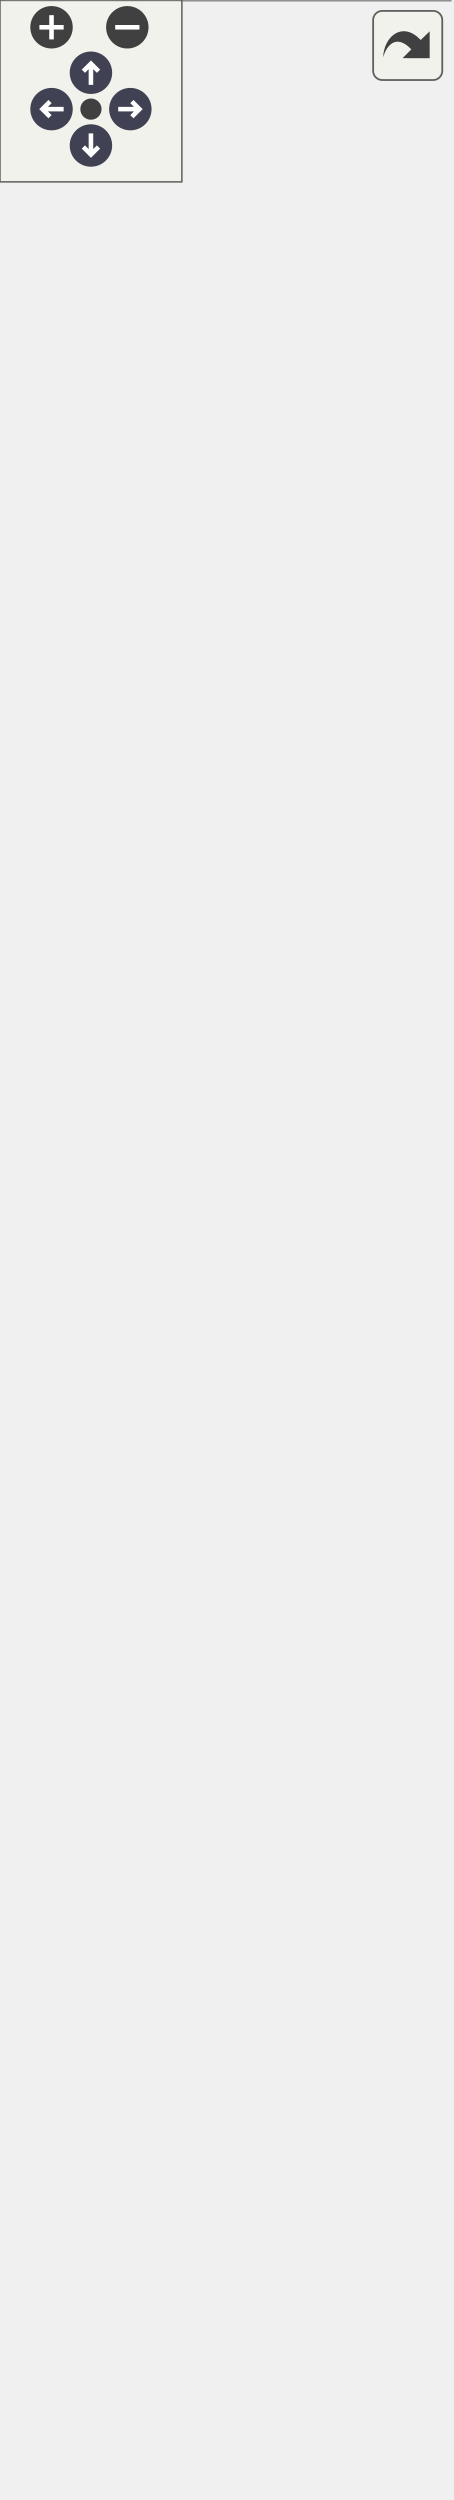
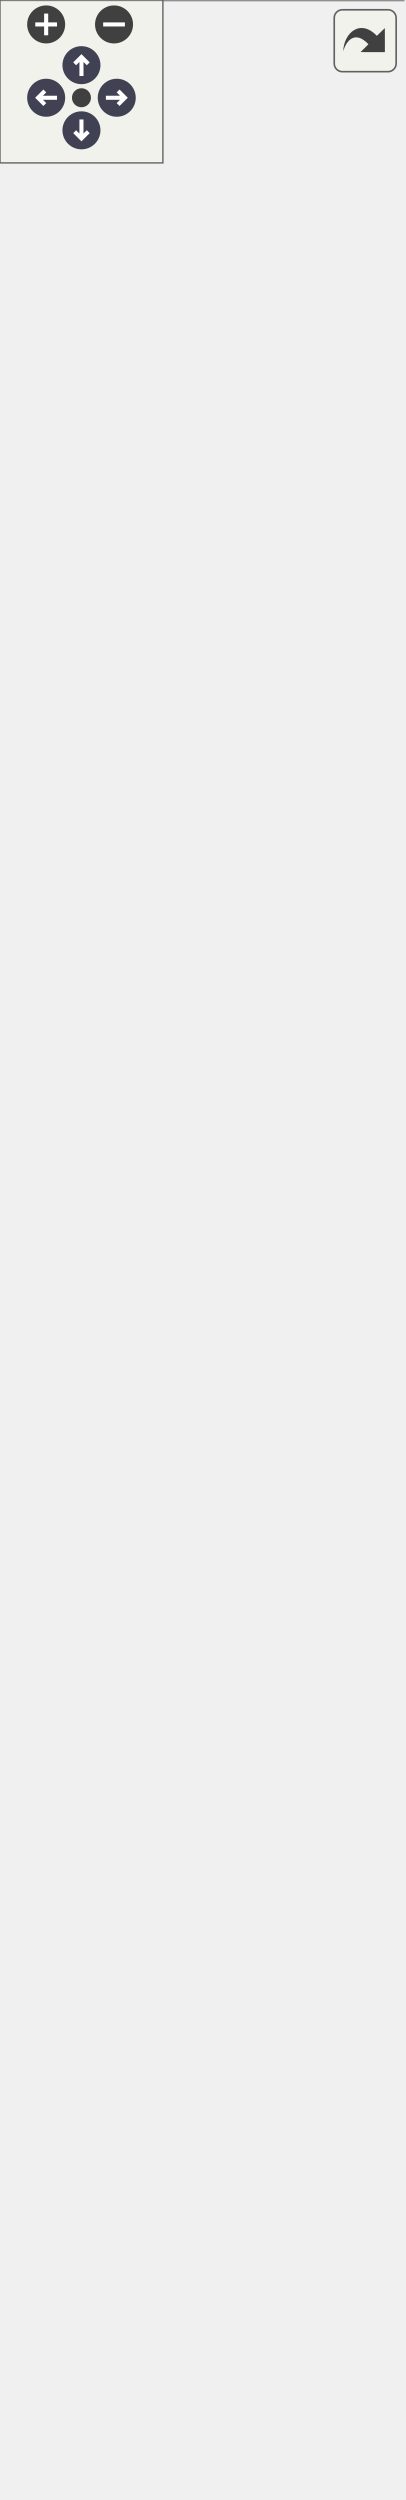
<svg xmlns="http://www.w3.org/2000/svg" xmlns:xlink="http://www.w3.org/1999/xlink" id="main" version="1.1" xml:space="preserve">
  <style type="text/css">
.node, .edge {opacity: 0.7;}
.node.selected, .edge.selected {opacity: 1;}
.edge:hover path { stroke: red; }
.edge:hover polygon { stroke: red; fill: red; }
</style>
  <defs>
    <circle id="rim" cx="0" cy="0" r="7" />
    <circle id="rim2" cx="0" cy="0" r="3.5" />
    <g id="zoomPlus">
      <use xlink:href="#rim" fill="#404040">
        <set attributeName="fill" to="#808080" begin="zoomplus.mouseover" end="zoomplus.mouseout" />
      </use>
      <path d="M-4,0h8M0,-4v8" fill="none" stroke="white" stroke-width="1.5" pointer-events="none" />
    </g>
    <g id="zoomMin">
      <use xlink:href="#rim" fill="#404040">
        <set attributeName="fill" to="#808080" begin="zoomminus.mouseover" end="zoomminus.mouseout" />
      </use>
      <path d="M-4,0h8" fill="none" stroke="white" stroke-width="1.5" pointer-events="none" />
    </g>
    <g id="arrowUp" transform="translate(30 24)">
      <use xlink:href="#rim" />
      <path pointer-events="none" fill="none" stroke="white" stroke-width="1.5" d="M0,-3.0v7 M-2.5,-0.5L0,-3.0L2.5,-0.5" />
    </g>
    <g id="arrowRight" transform="rotate(90) translate(36 -43)">
      <use xlink:href="#rim" />
      <path pointer-events="none" fill="none" stroke="white" stroke-width="1.5" d="M0,-3.0v7 M-2.5,-0.5L0,-3.0L2.5,-0.5" />
    </g>
    <g id="arrowDown" transform="rotate(180) translate(-30 -48)">
      <use xlink:href="#rim" />
      <path pointer-events="none" fill="none" stroke="white" stroke-width="1.5" d="M0,-3.0v7 M-2.5,-0.5L0,-3.0L2.5,-0.5" />
    </g>
    <g id="arrowLeft" transform="rotate(270) translate(-36 17)">
      <use xlink:href="#rim" />
      <path pointer-events="none" fill="none" stroke="white" stroke-width="1.5" d="M0,-3.0v7 M-2.5,-0.5L0,-3.0L2.5,-0.5" />
    </g>
    <g id="resetDef">
      <use xlink:href="#rim2" fill="#404040">
        <set attributeName="fill" to="#808080" begin="reset.mouseover" end="reset.mouseout" />
      </use>
    </g>
  </defs>
  <svg id="graph" class="graph">
    <g id="viewport">
      <g id="Node000001" class="node">
        <g id="a_Node000001">
          <a xlink:title="Subject of the data observer pattern: an object that produces data and manages its observers.">
-             <polygon fill="#999999" stroke="none" points="148.5,-764 0,-764 0,-656 148.5,-656 148.5,-764" />
-             <text xml:space="preserve" text-anchor="start" x="5.25" y="-750.5" font-family="Helvetica,sans-Serif" font-size="10.00">Mu.ObserverDataManager&lt; T &gt;</text>
-             <text xml:space="preserve" text-anchor="start" x="72.75" y="-734.5" font-family="Helvetica,sans-Serif" font-size="10.00"> </text>
-             <text xml:space="preserve" text-anchor="start" x="4" y="-718.5" font-family="Helvetica,sans-Serif" font-size="10.00">+</text>
-             <text xml:space="preserve" text-anchor="start" x="14" y="-718.5" font-family="Helvetica,sans-Serif" font-size="10.00">void registerObserver</text>
-             <text xml:space="preserve" text-anchor="start" x="14" y="-706.5" font-family="Helvetica,sans-Serif" font-size="10.00">(ObserverData&lt; T &gt; observer)</text>
-             <text xml:space="preserve" text-anchor="start" x="4" y="-690.5" font-family="Helvetica,sans-Serif" font-size="10.00">+</text>
-             <text xml:space="preserve" text-anchor="start" x="14" y="-690.5" font-family="Helvetica,sans-Serif" font-size="10.00">void removeObserver</text>
-             <text xml:space="preserve" text-anchor="start" x="14" y="-678.5" font-family="Helvetica,sans-Serif" font-size="10.00">(ObserverData&lt; T &gt; observer)</text>
-             <text xml:space="preserve" text-anchor="start" x="4" y="-662.5" font-family="Helvetica,sans-Serif" font-size="10.00">+</text>
-             <text xml:space="preserve" text-anchor="start" x="14" y="-662.5" font-family="Helvetica,sans-Serif" font-size="10.00">void notifyObservers()</text>
-             <polygon fill="#666666" stroke="#666666" points="0,-746 0,-746 148.5,-746 148.5,-746 0,-746" />
-             <polygon fill="#666666" stroke="#666666" points="0,-730 0,-730 148.5,-730 148.5,-730 0,-730" />
-             <polygon fill="none" stroke="#666666" points="0,-656 0,-764 148.5,-764 148.5,-656 0,-656" />
+             <polygon fill="#999999" stroke="none" points="148.5,-860 0,-860 0,-752 148.5,-752 148.5,-860" />
+             <text xml:space="preserve" text-anchor="start" x="5.25" y="-846.5" font-family="Helvetica,sans-Serif" font-size="10.00">Mu.ObserverDataManager&lt; T &gt;</text>
+             <text xml:space="preserve" text-anchor="start" x="72.75" y="-830.5" font-family="Helvetica,sans-Serif" font-size="10.00"> </text>
+             <text xml:space="preserve" text-anchor="start" x="4" y="-814.5" font-family="Helvetica,sans-Serif" font-size="10.00">+</text>
+             <text xml:space="preserve" text-anchor="start" x="14" y="-814.5" font-family="Helvetica,sans-Serif" font-size="10.00">void registerObserver</text>
+             <text xml:space="preserve" text-anchor="start" x="14" y="-802.5" font-family="Helvetica,sans-Serif" font-size="10.00">(ObserverData&lt; T &gt; observer)</text>
+             <text xml:space="preserve" text-anchor="start" x="4" y="-786.5" font-family="Helvetica,sans-Serif" font-size="10.00">+</text>
+             <text xml:space="preserve" text-anchor="start" x="14" y="-786.5" font-family="Helvetica,sans-Serif" font-size="10.00">void removeObserver</text>
+             <text xml:space="preserve" text-anchor="start" x="14" y="-774.5" font-family="Helvetica,sans-Serif" font-size="10.00">(ObserverData&lt; T &gt; observer)</text>
+             <text xml:space="preserve" text-anchor="start" x="4" y="-758.5" font-family="Helvetica,sans-Serif" font-size="10.00">+</text>
+             <text xml:space="preserve" text-anchor="start" x="14" y="-758.5" font-family="Helvetica,sans-Serif" font-size="10.00">void notifyObservers()</text>
+             <polygon fill="#666666" stroke="#666666" points="0,-842 0,-842 148.5,-842 148.5,-842 0,-842" />
+             <polygon fill="#666666" stroke="#666666" points="0,-826 0,-826 148.5,-826 148.5,-826 0,-826" />
+             <polygon fill="none" stroke="#666666" points="0,-752 0,-860 148.5,-860 148.5,-752 0,-752" />
          </a>
        </g>
      </g>
      <g id="Node000002" class="node">
        <g id="a_Node000002">
          <a xlink:href="class_data_1_1_d_t___data.html" target="_top" xlink:title="Class representing a source of data collected from the ToI, i.e., a part of D in DT = ⟨D,...">
-             <polygon fill="white" stroke="none" points="148.5,-620 0,-620 0,0 148.5,0 148.5,-620" />
-             <text xml:space="preserve" text-anchor="start" x="30.75" y="-606.5" font-family="Helvetica,sans-Serif" font-size="10.00">Data.DT_Data&lt; T &gt;</text>
-             <text xml:space="preserve" text-anchor="start" x="4.38" y="-590.5" font-family="Helvetica,sans-Serif" font-size="10.00">#</text>
-             <text xml:space="preserve" text-anchor="start" x="14" y="-590.5" font-family="Helvetica,sans-Serif" font-size="10.00">String source</text>
-             <text xml:space="preserve" text-anchor="start" x="4.38" y="-574.5" font-family="Helvetica,sans-Serif" font-size="10.00">#</text>
-             <text xml:space="preserve" text-anchor="start" x="14" y="-574.5" font-family="Helvetica,sans-Serif" font-size="10.00">String dataType</text>
-             <text xml:space="preserve" text-anchor="start" x="5.5" y="-558.5" font-family="Helvetica,sans-Serif" font-size="10.00">-</text>
-             <text xml:space="preserve" text-anchor="start" x="14" y="-558.5" font-family="Helvetica,sans-Serif" font-size="10.00">final List&lt; ObserverData</text>
-             <text xml:space="preserve" text-anchor="start" x="14" y="-546.5" font-family="Helvetica,sans-Serif" font-size="10.00">&lt; T &gt; &gt; observers</text>
-             <text xml:space="preserve" text-anchor="start" x="5.5" y="-530.5" font-family="Helvetica,sans-Serif" font-size="10.00">-</text>
-             <text xml:space="preserve" text-anchor="start" x="14" y="-530.5" font-family="Helvetica,sans-Serif" font-size="10.00">T currentData</text>
-             <text xml:space="preserve" text-anchor="start" x="5.5" y="-514.5" font-family="Helvetica,sans-Serif" font-size="10.00">-</text>
-             <text xml:space="preserve" text-anchor="start" x="14" y="-514.5" font-family="Helvetica,sans-Serif" font-size="10.00">double currentTime</text>
-             <text xml:space="preserve" text-anchor="start" x="5.5" y="-498.5" font-family="Helvetica,sans-Serif" font-size="10.00">-</text>
-             <text xml:space="preserve" text-anchor="start" x="14" y="-498.5" font-family="Helvetica,sans-Serif" font-size="10.00">final DT_DataSegment</text>
-             <text xml:space="preserve" text-anchor="start" x="14" y="-486.5" font-family="Helvetica,sans-Serif" font-size="10.00">&lt; T &gt; collectedData</text>
-             <text xml:space="preserve" text-anchor="start" x="5.5" y="-470.5" font-family="Helvetica,sans-Serif" font-size="10.00">-</text>
-             <text xml:space="preserve" text-anchor="start" x="14" y="-470.5" font-family="Helvetica,sans-Serif" font-size="10.00">DoubleSupplier clock</text>
-             <text xml:space="preserve" text-anchor="start" x="4" y="-454.5" font-family="Helvetica,sans-Serif" font-size="10.00">+</text>
-             <text xml:space="preserve" text-anchor="start" x="14" y="-454.5" font-family="Helvetica,sans-Serif" font-size="10.00">DT_Data(String source,</text>
-             <text xml:space="preserve" text-anchor="start" x="14" y="-442.5" font-family="Helvetica,sans-Serif" font-size="10.00"> String dataType)</text>
-             <text xml:space="preserve" text-anchor="start" x="4" y="-426.5" font-family="Helvetica,sans-Serif" font-size="10.00">+</text>
-             <text xml:space="preserve" text-anchor="start" x="14" y="-426.5" font-family="Helvetica,sans-Serif" font-size="10.00">void registerObserver</text>
-             <text xml:space="preserve" text-anchor="start" x="14" y="-414.5" font-family="Helvetica,sans-Serif" font-size="10.00">(ObserverData&lt; T &gt; observer)</text>
-             <text xml:space="preserve" text-anchor="start" x="4" y="-398.5" font-family="Helvetica,sans-Serif" font-size="10.00">+</text>
-             <text xml:space="preserve" text-anchor="start" x="14" y="-398.5" font-family="Helvetica,sans-Serif" font-size="10.00">void removeObserver</text>
-             <text xml:space="preserve" text-anchor="start" x="14" y="-386.5" font-family="Helvetica,sans-Serif" font-size="10.00">(ObserverData&lt; T &gt; observer)</text>
-             <text xml:space="preserve" text-anchor="start" x="4" y="-370.5" font-family="Helvetica,sans-Serif" font-size="10.00">+</text>
-             <text xml:space="preserve" text-anchor="start" x="14" y="-370.5" font-family="Helvetica,sans-Serif" font-size="10.00">void notifyObservers()</text>
-             <text xml:space="preserve" text-anchor="start" x="4" y="-354.5" font-family="Helvetica,sans-Serif" font-size="10.00">+</text>
-             <text xml:space="preserve" text-anchor="start" x="14" y="-354.5" font-family="Helvetica,sans-Serif" font-size="10.00">void updateData(T newData)</text>
-             <text xml:space="preserve" text-anchor="start" x="4" y="-338.5" font-family="Helvetica,sans-Serif" font-size="10.00">+</text>
-             <text xml:space="preserve" text-anchor="start" x="14" y="-338.5" font-family="Helvetica,sans-Serif" font-size="10.00">void updateData(double</text>
-             <text xml:space="preserve" text-anchor="start" x="14" y="-326.5" font-family="Helvetica,sans-Serif" font-size="10.00"> t, T newData)</text>
-             <text xml:space="preserve" text-anchor="start" x="4" y="-310.5" font-family="Helvetica,sans-Serif" font-size="10.00">+</text>
-             <text xml:space="preserve" text-anchor="start" x="14" y="-310.5" font-family="Helvetica,sans-Serif" font-size="10.00">T getCurrentData()</text>
-             <text xml:space="preserve" text-anchor="start" x="4" y="-294.5" font-family="Helvetica,sans-Serif" font-size="10.00">+</text>
-             <text xml:space="preserve" text-anchor="start" x="14" y="-294.5" font-family="Helvetica,sans-Serif" font-size="10.00">double getCurrentTime()</text>
+             <polygon fill="white" stroke="none" points="148.5,-716 0,-716 0,0 148.5,0 148.5,-716" />
+             <text xml:space="preserve" text-anchor="start" x="30.75" y="-702.5" font-family="Helvetica,sans-Serif" font-size="10.00">Data.DT_Data&lt; T &gt;</text>
+             <text xml:space="preserve" text-anchor="start" x="4.38" y="-686.5" font-family="Helvetica,sans-Serif" font-size="10.00">#</text>
+             <text xml:space="preserve" text-anchor="start" x="14" y="-686.5" font-family="Helvetica,sans-Serif" font-size="10.00">String source</text>
+             <text xml:space="preserve" text-anchor="start" x="4.38" y="-670.5" font-family="Helvetica,sans-Serif" font-size="10.00">#</text>
+             <text xml:space="preserve" text-anchor="start" x="14" y="-670.5" font-family="Helvetica,sans-Serif" font-size="10.00">String dataType</text>
+             <text xml:space="preserve" text-anchor="start" x="4.38" y="-654.5" font-family="Helvetica,sans-Serif" font-size="10.00">#</text>
+             <text xml:space="preserve" text-anchor="start" x="14" y="-654.5" font-family="Helvetica,sans-Serif" font-size="10.00">DT_DataCharacterization</text>
+             <text xml:space="preserve" text-anchor="start" x="14" y="-642.5" font-family="Helvetica,sans-Serif" font-size="10.00"> characterization</text>
+             <text xml:space="preserve" text-anchor="start" x="5.5" y="-626.5" font-family="Helvetica,sans-Serif" font-size="10.00">-</text>
+             <text xml:space="preserve" text-anchor="start" x="14" y="-626.5" font-family="Helvetica,sans-Serif" font-size="10.00">final List&lt; ObserverData</text>
+             <text xml:space="preserve" text-anchor="start" x="14" y="-614.5" font-family="Helvetica,sans-Serif" font-size="10.00">&lt; T &gt; &gt; observers</text>
+             <text xml:space="preserve" text-anchor="start" x="5.5" y="-598.5" font-family="Helvetica,sans-Serif" font-size="10.00">-</text>
+             <text xml:space="preserve" text-anchor="start" x="14" y="-598.5" font-family="Helvetica,sans-Serif" font-size="10.00">T currentData</text>
+             <text xml:space="preserve" text-anchor="start" x="5.5" y="-582.5" font-family="Helvetica,sans-Serif" font-size="10.00">-</text>
+             <text xml:space="preserve" text-anchor="start" x="14" y="-582.5" font-family="Helvetica,sans-Serif" font-size="10.00">double currentTime</text>
+             <text xml:space="preserve" text-anchor="start" x="5.5" y="-566.5" font-family="Helvetica,sans-Serif" font-size="10.00">-</text>
+             <text xml:space="preserve" text-anchor="start" x="14" y="-566.5" font-family="Helvetica,sans-Serif" font-size="10.00">final DT_DataSegment</text>
+             <text xml:space="preserve" text-anchor="start" x="14" y="-554.5" font-family="Helvetica,sans-Serif" font-size="10.00">&lt; T &gt; collectedData</text>
+             <text xml:space="preserve" text-anchor="start" x="5.5" y="-538.5" font-family="Helvetica,sans-Serif" font-size="10.00">-</text>
+             <text xml:space="preserve" text-anchor="start" x="14" y="-538.5" font-family="Helvetica,sans-Serif" font-size="10.00">DoubleSupplier clock</text>
+             <text xml:space="preserve" text-anchor="start" x="4" y="-522.5" font-family="Helvetica,sans-Serif" font-size="10.00">+</text>
+             <text xml:space="preserve" text-anchor="start" x="14" y="-522.5" font-family="Helvetica,sans-Serif" font-size="10.00">DT_Data(String source,</text>
+             <text xml:space="preserve" text-anchor="start" x="14" y="-510.5" font-family="Helvetica,sans-Serif" font-size="10.00"> String dataType)</text>
+             <text xml:space="preserve" text-anchor="start" x="4" y="-494.5" font-family="Helvetica,sans-Serif" font-size="10.00">+</text>
+             <text xml:space="preserve" text-anchor="start" x="14" y="-494.5" font-family="Helvetica,sans-Serif" font-size="10.00">void registerObserver</text>
+             <text xml:space="preserve" text-anchor="start" x="14" y="-482.5" font-family="Helvetica,sans-Serif" font-size="10.00">(ObserverData&lt; T &gt; observer)</text>
+             <text xml:space="preserve" text-anchor="start" x="4" y="-466.5" font-family="Helvetica,sans-Serif" font-size="10.00">+</text>
+             <text xml:space="preserve" text-anchor="start" x="14" y="-466.5" font-family="Helvetica,sans-Serif" font-size="10.00">void removeObserver</text>
+             <text xml:space="preserve" text-anchor="start" x="14" y="-454.5" font-family="Helvetica,sans-Serif" font-size="10.00">(ObserverData&lt; T &gt; observer)</text>
+             <text xml:space="preserve" text-anchor="start" x="4" y="-438.5" font-family="Helvetica,sans-Serif" font-size="10.00">+</text>
+             <text xml:space="preserve" text-anchor="start" x="14" y="-438.5" font-family="Helvetica,sans-Serif" font-size="10.00">void notifyObservers()</text>
+             <text xml:space="preserve" text-anchor="start" x="4" y="-422.5" font-family="Helvetica,sans-Serif" font-size="10.00">+</text>
+             <text xml:space="preserve" text-anchor="start" x="14" y="-422.5" font-family="Helvetica,sans-Serif" font-size="10.00">void updateData(T newData)</text>
+             <text xml:space="preserve" text-anchor="start" x="4" y="-406.5" font-family="Helvetica,sans-Serif" font-size="10.00">+</text>
+             <text xml:space="preserve" text-anchor="start" x="14" y="-406.5" font-family="Helvetica,sans-Serif" font-size="10.00">void updateData(double</text>
+             <text xml:space="preserve" text-anchor="start" x="14" y="-394.5" font-family="Helvetica,sans-Serif" font-size="10.00"> t, T newData)</text>
+             <text xml:space="preserve" text-anchor="start" x="4" y="-378.5" font-family="Helvetica,sans-Serif" font-size="10.00">+</text>
+             <text xml:space="preserve" text-anchor="start" x="14" y="-378.5" font-family="Helvetica,sans-Serif" font-size="10.00">T getCurrentData()</text>
+             <text xml:space="preserve" text-anchor="start" x="4" y="-362.5" font-family="Helvetica,sans-Serif" font-size="10.00">+</text>
+             <text xml:space="preserve" text-anchor="start" x="14" y="-362.5" font-family="Helvetica,sans-Serif" font-size="10.00">double getCurrentTime()</text>
+             <text xml:space="preserve" text-anchor="start" x="4" y="-346.5" font-family="Helvetica,sans-Serif" font-size="10.00">+</text>
+             <text xml:space="preserve" text-anchor="start" x="14" y="-346.5" font-family="Helvetica,sans-Serif" font-size="10.00">DT_DataSegment&lt; T &gt;</text>
+             <text xml:space="preserve" text-anchor="start" x="14" y="-334.5" font-family="Helvetica,sans-Serif" font-size="10.00"> getCollectedData()</text>
+             <text xml:space="preserve" text-anchor="start" x="4" y="-318.5" font-family="Helvetica,sans-Serif" font-size="10.00">+</text>
+             <text xml:space="preserve" text-anchor="start" x="14" y="-318.5" font-family="Helvetica,sans-Serif" font-size="10.00">DT_DataSegment&lt; T &gt;</text>
+             <text xml:space="preserve" text-anchor="start" x="14" y="-306.5" font-family="Helvetica,sans-Serif" font-size="10.00"> getRealTimeData(double</text>
+             <text xml:space="preserve" text-anchor="start" x="14" y="-294.5" font-family="Helvetica,sans-Serif" font-size="10.00"> delta)</text>
            <text xml:space="preserve" text-anchor="start" x="4" y="-278.5" font-family="Helvetica,sans-Serif" font-size="10.00">+</text>
            <text xml:space="preserve" text-anchor="start" x="14" y="-278.5" font-family="Helvetica,sans-Serif" font-size="10.00">DT_DataSegment&lt; T &gt;</text>
-             <text xml:space="preserve" text-anchor="start" x="14" y="-266.5" font-family="Helvetica,sans-Serif" font-size="10.00"> getCollectedData()</text>
-             <text xml:space="preserve" text-anchor="start" x="4" y="-250.5" font-family="Helvetica,sans-Serif" font-size="10.00">+</text>
-             <text xml:space="preserve" text-anchor="start" x="14" y="-250.5" font-family="Helvetica,sans-Serif" font-size="10.00">DT_DataSegment&lt; T &gt;</text>
-             <text xml:space="preserve" text-anchor="start" x="14" y="-238.5" font-family="Helvetica,sans-Serif" font-size="10.00"> getRealTimeData(double</text>
-             <text xml:space="preserve" text-anchor="start" x="14" y="-226.5" font-family="Helvetica,sans-Serif" font-size="10.00"> delta)</text>
+             <text xml:space="preserve" text-anchor="start" x="14" y="-266.5" font-family="Helvetica,sans-Serif" font-size="10.00"> getHistoricalData(double</text>
+             <text xml:space="preserve" text-anchor="start" x="14" y="-254.5" font-family="Helvetica,sans-Serif" font-size="10.00"> delta)</text>
+             <text xml:space="preserve" text-anchor="start" x="4" y="-238.5" font-family="Helvetica,sans-Serif" font-size="10.00">+</text>
+             <text xml:space="preserve" text-anchor="start" x="14" y="-238.5" font-family="Helvetica,sans-Serif" font-size="10.00">void setClock(DoubleSupplier</text>
+             <text xml:space="preserve" text-anchor="start" x="14" y="-226.5" font-family="Helvetica,sans-Serif" font-size="10.00"> clock)</text>
            <text xml:space="preserve" text-anchor="start" x="4" y="-210.5" font-family="Helvetica,sans-Serif" font-size="10.00">+</text>
-             <text xml:space="preserve" text-anchor="start" x="14" y="-210.5" font-family="Helvetica,sans-Serif" font-size="10.00">DT_DataSegment&lt; T &gt;</text>
-             <text xml:space="preserve" text-anchor="start" x="14" y="-198.5" font-family="Helvetica,sans-Serif" font-size="10.00"> getHistoricalData(double</text>
-             <text xml:space="preserve" text-anchor="start" x="14" y="-186.5" font-family="Helvetica,sans-Serif" font-size="10.00"> delta)</text>
-             <text xml:space="preserve" text-anchor="start" x="4" y="-170.5" font-family="Helvetica,sans-Serif" font-size="10.00">+</text>
-             <text xml:space="preserve" text-anchor="start" x="14" y="-170.5" font-family="Helvetica,sans-Serif" font-size="10.00">void setClock(DoubleSupplier</text>
-             <text xml:space="preserve" text-anchor="start" x="14" y="-158.5" font-family="Helvetica,sans-Serif" font-size="10.00"> clock)</text>
-             <text xml:space="preserve" text-anchor="start" x="4" y="-142.5" font-family="Helvetica,sans-Serif" font-size="10.00">+</text>
-             <text xml:space="preserve" text-anchor="start" x="14" y="-142.5" font-family="Helvetica,sans-Serif" font-size="10.00">boolean validateData()</text>
-             <text xml:space="preserve" text-anchor="start" x="4" y="-126.5" font-family="Helvetica,sans-Serif" font-size="10.00">+</text>
-             <text xml:space="preserve" text-anchor="start" x="14" y="-126.5" font-family="Helvetica,sans-Serif" font-size="10.00">String getSource()</text>
-             <text xml:space="preserve" text-anchor="start" x="4" y="-110.5" font-family="Helvetica,sans-Serif" font-size="10.00">+</text>
-             <text xml:space="preserve" text-anchor="start" x="14" y="-110.5" font-family="Helvetica,sans-Serif" font-size="10.00">void setSource(String</text>
-             <text xml:space="preserve" text-anchor="start" x="14" y="-98.5" font-family="Helvetica,sans-Serif" font-size="10.00"> source)</text>
-             <text xml:space="preserve" text-anchor="start" x="4" y="-82.5" font-family="Helvetica,sans-Serif" font-size="10.00">+</text>
-             <text xml:space="preserve" text-anchor="start" x="14" y="-82.5" font-family="Helvetica,sans-Serif" font-size="10.00">String getDataType()</text>
-             <text xml:space="preserve" text-anchor="start" x="4" y="-66.5" font-family="Helvetica,sans-Serif" font-size="10.00">+</text>
-             <text xml:space="preserve" text-anchor="start" x="14" y="-66.5" font-family="Helvetica,sans-Serif" font-size="10.00">void setDataType(String</text>
-             <text xml:space="preserve" text-anchor="start" x="14" y="-54.5" font-family="Helvetica,sans-Serif" font-size="10.00"> dataType)</text>
+             <text xml:space="preserve" text-anchor="start" x="14" y="-210.5" font-family="Helvetica,sans-Serif" font-size="10.00">boolean validateData()</text>
+             <text xml:space="preserve" text-anchor="start" x="4" y="-194.5" font-family="Helvetica,sans-Serif" font-size="10.00">+</text>
+             <text xml:space="preserve" text-anchor="start" x="14" y="-194.5" font-family="Helvetica,sans-Serif" font-size="10.00">String getSource()</text>
+             <text xml:space="preserve" text-anchor="start" x="4" y="-178.5" font-family="Helvetica,sans-Serif" font-size="10.00">+</text>
+             <text xml:space="preserve" text-anchor="start" x="14" y="-178.5" font-family="Helvetica,sans-Serif" font-size="10.00">void setSource(String</text>
+             <text xml:space="preserve" text-anchor="start" x="14" y="-166.5" font-family="Helvetica,sans-Serif" font-size="10.00"> source)</text>
+             <text xml:space="preserve" text-anchor="start" x="4" y="-150.5" font-family="Helvetica,sans-Serif" font-size="10.00">+</text>
+             <text xml:space="preserve" text-anchor="start" x="14" y="-150.5" font-family="Helvetica,sans-Serif" font-size="10.00">String getDataType()</text>
+             <text xml:space="preserve" text-anchor="start" x="4" y="-134.5" font-family="Helvetica,sans-Serif" font-size="10.00">+</text>
+             <text xml:space="preserve" text-anchor="start" x="14" y="-134.5" font-family="Helvetica,sans-Serif" font-size="10.00">void setDataType(String</text>
+             <text xml:space="preserve" text-anchor="start" x="14" y="-122.5" font-family="Helvetica,sans-Serif" font-size="10.00"> dataType)</text>
+             <text xml:space="preserve" text-anchor="start" x="4" y="-106.5" font-family="Helvetica,sans-Serif" font-size="10.00">+</text>
+             <text xml:space="preserve" text-anchor="start" x="14" y="-106.5" font-family="Helvetica,sans-Serif" font-size="10.00">DT_DataCharacterization</text>
+             <text xml:space="preserve" text-anchor="start" x="14" y="-94.5" font-family="Helvetica,sans-Serif" font-size="10.00"> getCharacterization()</text>
+             <text xml:space="preserve" text-anchor="start" x="4" y="-78.5" font-family="Helvetica,sans-Serif" font-size="10.00">+</text>
+             <text xml:space="preserve" text-anchor="start" x="14" y="-78.5" font-family="Helvetica,sans-Serif" font-size="10.00">void setCharacterization</text>
+             <text xml:space="preserve" text-anchor="start" x="14" y="-66.5" font-family="Helvetica,sans-Serif" font-size="10.00">(DT_DataCharacterization</text>
+             <text xml:space="preserve" text-anchor="start" x="14" y="-54.5" font-family="Helvetica,sans-Serif" font-size="10.00"> characterization)</text>
            <text xml:space="preserve" text-anchor="start" x="4" y="-38.5" font-family="Helvetica,sans-Serif" font-size="10.00">+</text>
            <text xml:space="preserve" text-anchor="start" x="14" y="-38.5" font-family="Helvetica,sans-Serif" font-size="10.00">String toString()</text>
            <text xml:space="preserve" text-anchor="start" x="4" y="-22.5" font-family="Helvetica,sans-Serif" font-size="10.00">+</text>
            <text xml:space="preserve" text-anchor="start" x="14" y="-22.5" font-family="Helvetica,sans-Serif" font-size="10.00">boolean equals(Object obj)</text>
            <text xml:space="preserve" text-anchor="start" x="4" y="-6.5" font-family="Helvetica,sans-Serif" font-size="10.00">+</text>
            <text xml:space="preserve" text-anchor="start" x="14" y="-6.5" font-family="Helvetica,sans-Serif" font-size="10.00">int hashCode()</text>
-             <polygon fill="#666666" stroke="#666666" points="0,-602 0,-602 148.5,-602 148.5,-602 0,-602" />
-             <polygon fill="#666666" stroke="#666666" points="0,-466 0,-466 12,-466 12,-466 0,-466" />
-             <polygon fill="#666666" stroke="#666666" points="12,-466 12,-466 148.5,-466 148.5,-466 12,-466" />
-             <polygon fill="none" stroke="#666666" points="0,0 0,-620 148.5,-620 148.5,0 0,0" />
+             <polygon fill="#666666" stroke="#666666" points="0,-698 0,-698 148.5,-698 148.5,-698 0,-698" />
+             <polygon fill="#666666" stroke="#666666" points="0,-534 0,-534 12,-534 12,-534 0,-534" />
+             <polygon fill="#666666" stroke="#666666" points="12,-534 12,-534 148.5,-534 148.5,-534 12,-534" />
+             <polygon fill="none" stroke="#666666" points="0,0 0,-716 148.5,-716 148.5,0 0,0" />
          </a>
        </g>
      </g>
      <g id="edge1_Node000001_Node000002" class="edge">
        <g id="a_edge1_Node000001_Node000002">
          <a xlink:title=" ">
-             <path fill="none" stroke="#63b8ff" d="M74.25,-644.75C74.25,-636.96 74.25,-628.66 74.25,-619.95" />
-             <polygon fill="none" stroke="#63b8ff" points="70.75,-644.64 74.25,-654.64 77.75,-644.64 70.75,-644.64" />
+             <path fill="none" stroke="#63b8ff" d="M74.25,-740.72C74.25,-732.96 74.25,-724.66 74.25,-715.92" />
+             <polygon fill="none" stroke="#63b8ff" points="70.75,-740.57 74.25,-750.57 77.75,-740.57 70.75,-740.57" />
          </a>
        </g>
      </g>
    </g>
  </svg>
  <g id="navigator" transform="translate(0 0)" fill="#404254">
    <rect fill="#f2f5e9" fill-opacity="0.5" stroke="#606060" stroke-width=".5" x="0" y="0" width="60" height="60" />
    <use id="zoomplus" xlink:href="#zoomPlus" x="17" y="9" />
    <use id="zoomminus" xlink:href="#zoomMin" x="42" y="9" />
    <use id="reset" xlink:href="#resetDef" x="30" y="36" />
    <use id="arrowup" xlink:href="#arrowUp" x="0" y="0" />
    <use id="arrowright" xlink:href="#arrowRight" x="0" y="0" />
    <use id="arrowdown" xlink:href="#arrowDown" x="0" y="0" />
    <use id="arrowleft" xlink:href="#arrowLeft" x="0" y="0" />
  </g>
  <svg viewBox="0 0 15 15" width="100%" height="30px" preserveAspectRatio="xMaxYMin meet">
    <g id="arrow_out" transform="scale(0.3 0.3)">
      <a xlink:href="interface_mu_1_1_observer_data_manager__inherit__graph_org.svg" target="_base">
        <rect id="button" ry="5" rx="5" y="6" x="6" height="38" width="38" fill="#f2f5e9" fill-opacity="0.5" stroke="#606060" stroke-width="1.0" />
        <path id="arrow" d="M 11.5,31.437 C 11.94,20.098 22.043,11.323 32.159,21.979 L 37.069,17.246 C 37.069,17.246 37.088,32 37.088,32 L 22.16,31.978 C 22.16,31.978 26.998,27.14 26.998,27.14 C 18.529,18.264 13.292,25.23 11.5,31.437 z" style="fill:#404040;" />
      </a>
    </g>
  </svg>
  <style type="text/css">

[data-mouse-over-selected='false'] { opacity: 0.7; }
[data-mouse-over-selected='true']  { opacity: 1.0; }

</style>
</svg>
